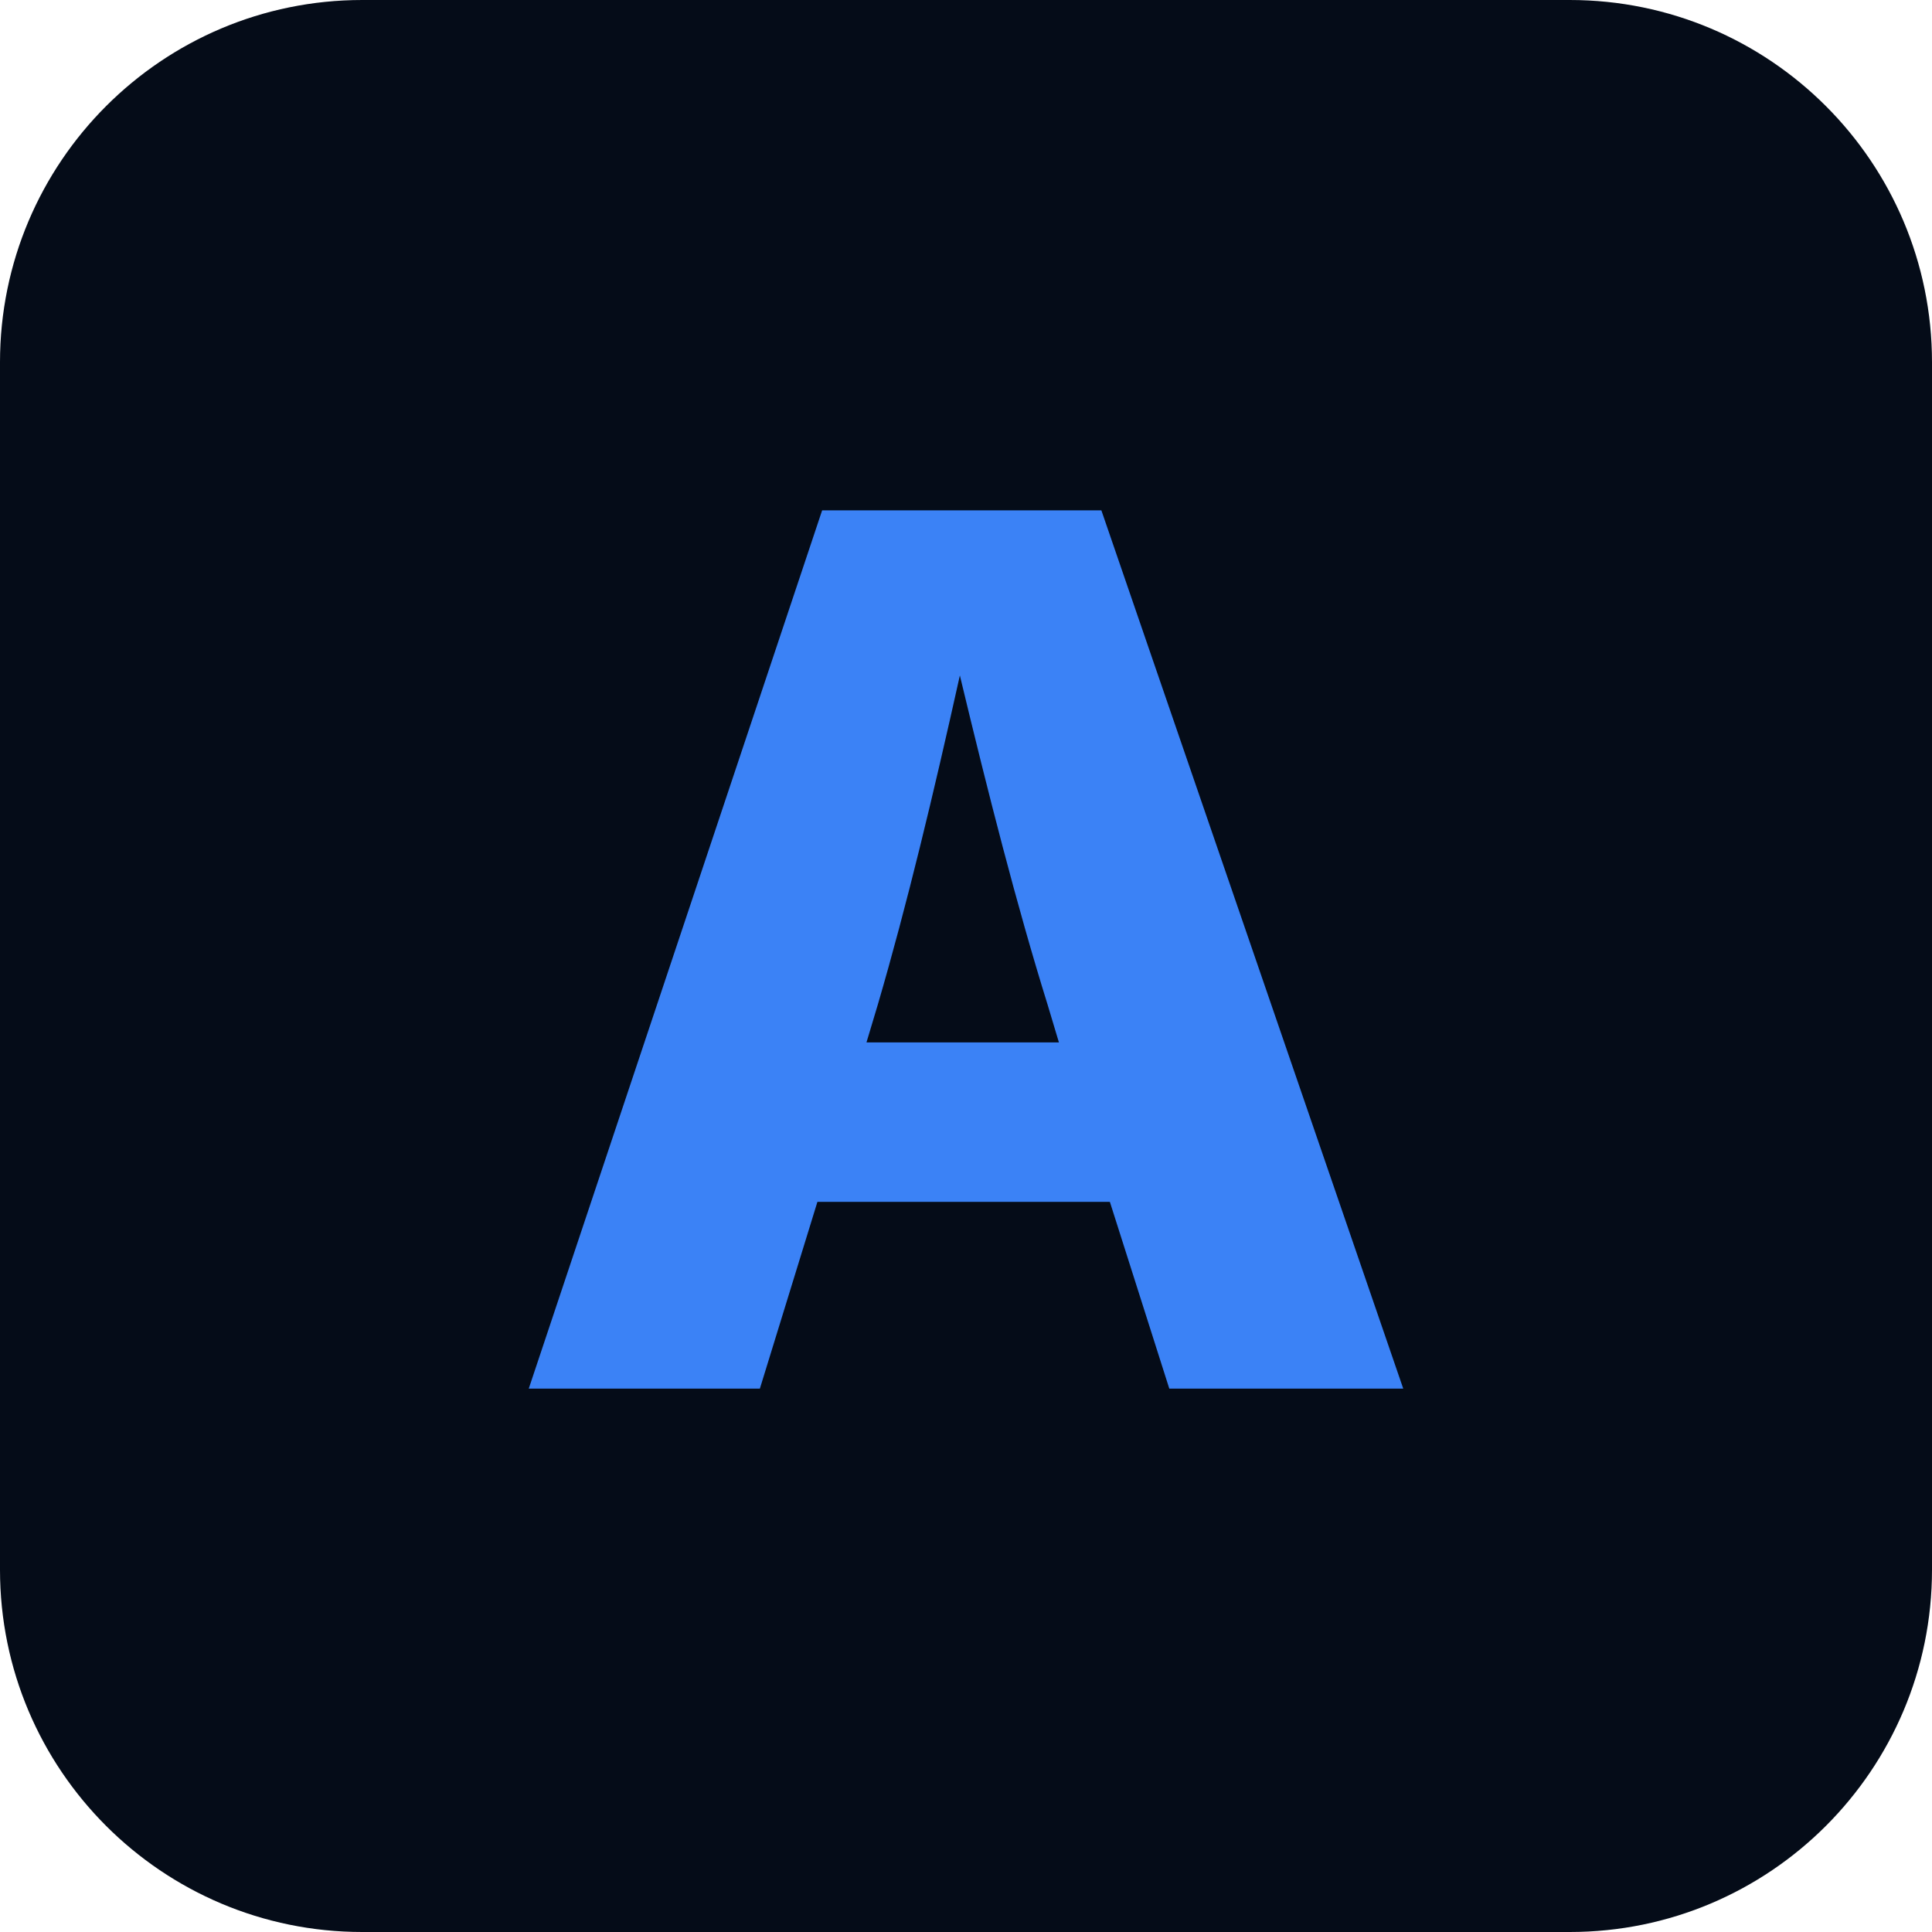
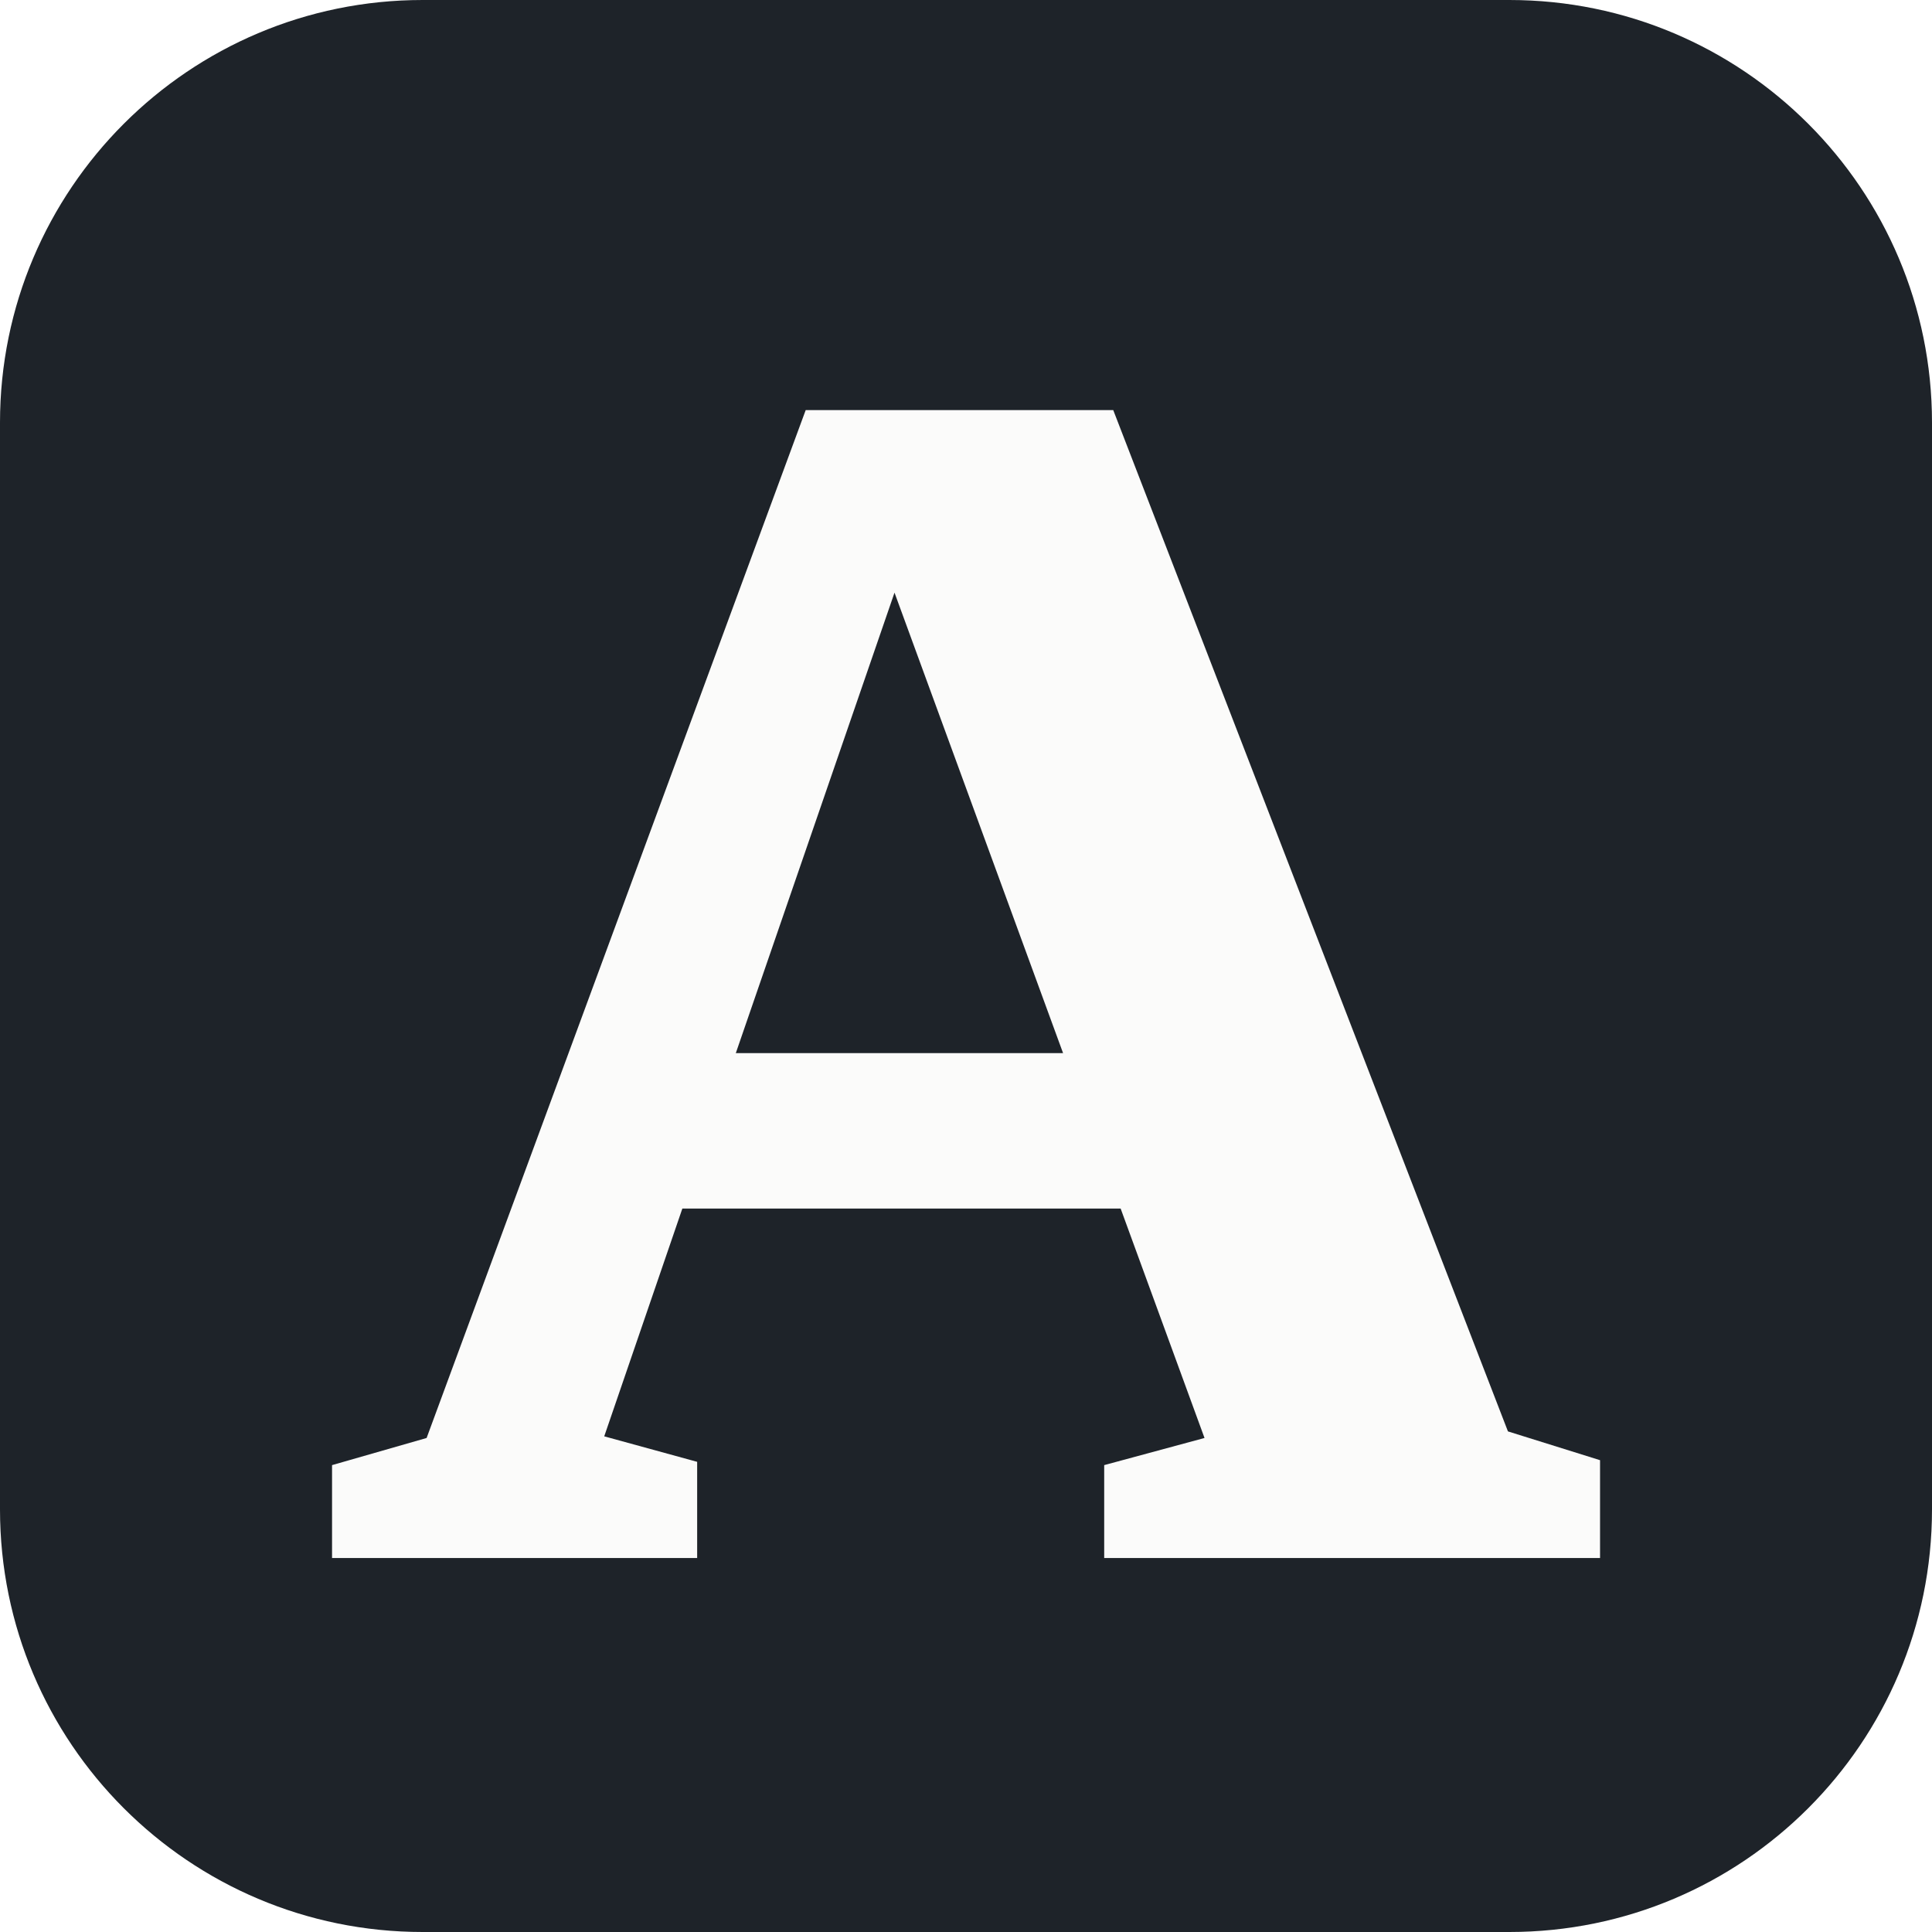
<svg xmlns="http://www.w3.org/2000/svg" viewBox="0 0 32 32">
-   <rect width="32" height="32" rx="6" fill="#050c18" />
-   <text x="16" y="23" text-anchor="middle" font-family="system-ui, -apple-system, sans-serif" font-weight="800" font-size="20" fill="#3b82f6">A</text>
+   <rect width="32" height="32" rx="7" fill="#1e2329" />
+   <path transform="translate(4.846 25.806) scale(0.01362 -0.01362)" fill="#fbfbfa" d="M732 1174 539 614H937ZM1478 154 1590 119V0H987V113L1109 146L1007 425H474L379 148L492 117V0H48V113L163 146L624 1396H998Z" />
</svg>
